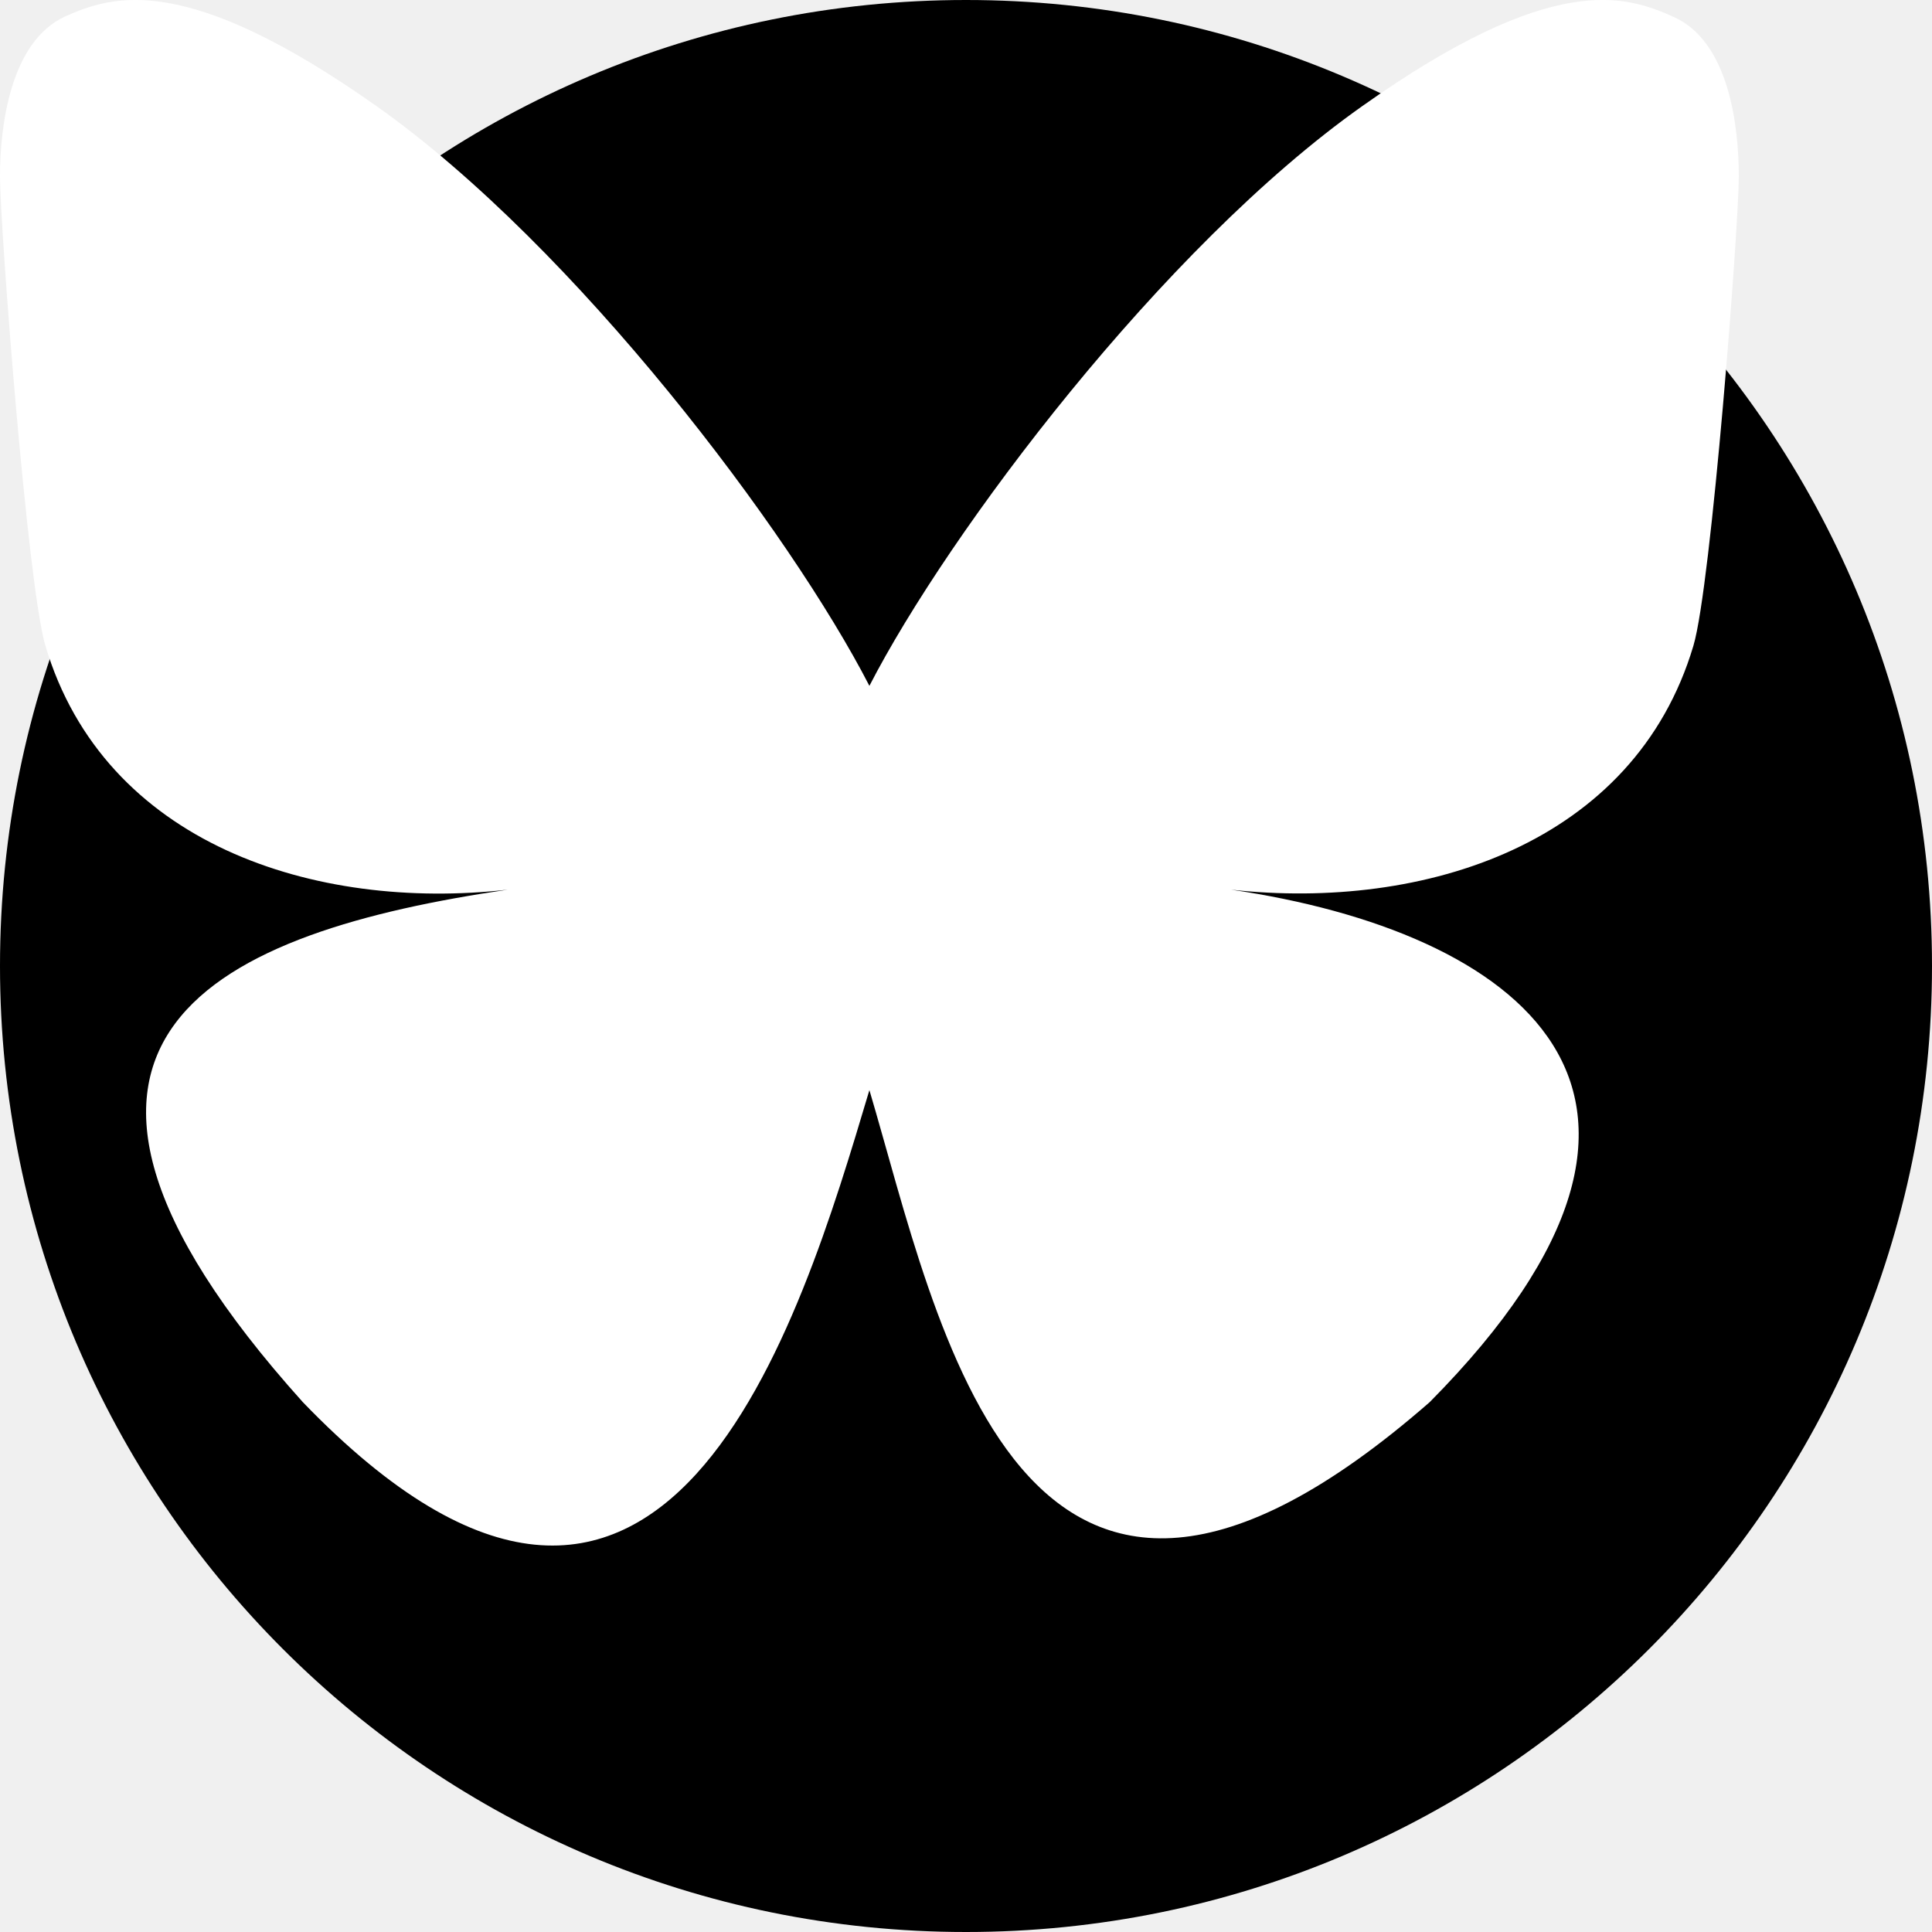
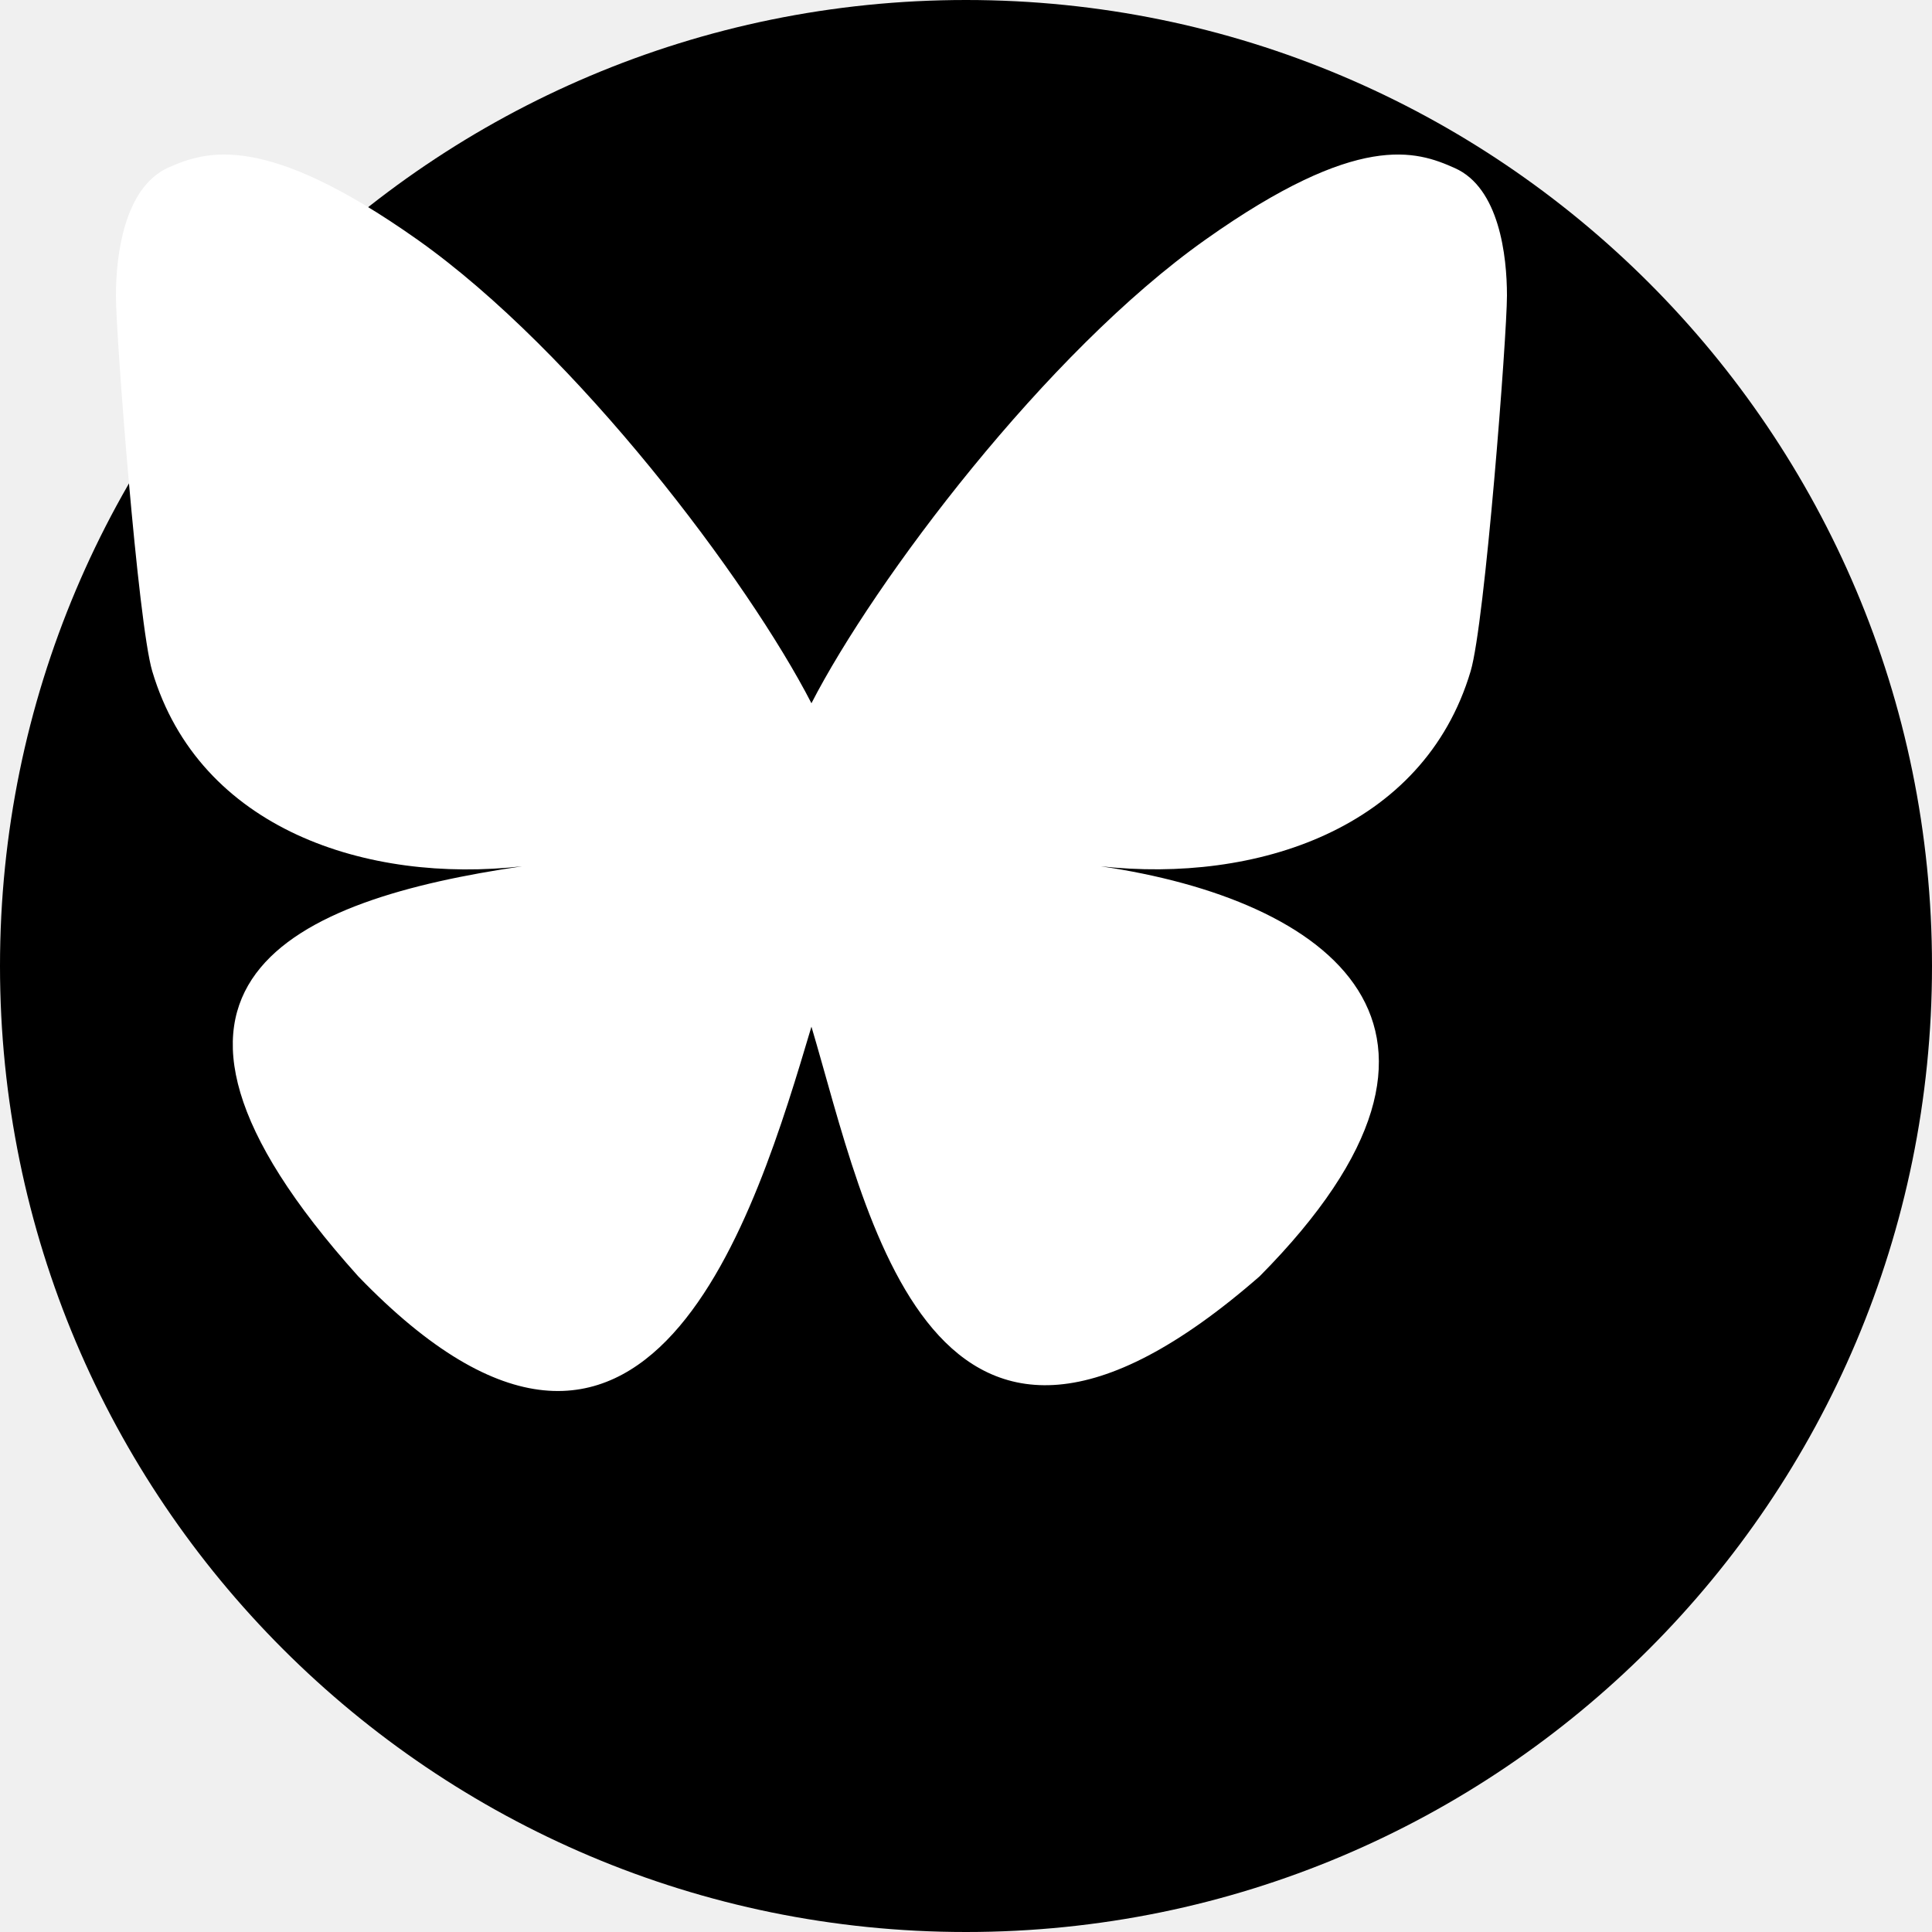
- <svg xmlns="http://www.w3.org/2000/svg" viewBox="0 0 400 400">
+ <svg xmlns="http://www.w3.org/2000/svg" viewBox="0 0 500 500">
  <g clip-path="url(#clip0)">
-     <circle cx="200" cy="200" r="200" fill="black" />
-     <path transform="translate(30,40);scale(1)" fill="white" d="M180 142c-16.3-31.7-60.7-90.8-102-120C38.5-5.9 23.4-1 13.5 3.4 2.1 8.6 0 26.2 0 36.5c0 10.4 5.7 84.8 9.4 97.2 12.2 41 55.7 55 95.7 50.5-58.7 8.6-110.8 30-42.4 106.1 75.1 77.9 103-16.7 117.3-64.6 14.3 48 30.8 139 116 64.6 64-64.6 17.6-97.5-41.1-106.1 40 4.4 83.5-9.5 95.7-50.5 3.7-12.4 9.4-86.8 9.4-97.2 0-10.3-2-27.9-13.5-33C336.5-1 321.5-6 282 22c-41.3 29.2-85.7 88.3-102 120Z" />
+     <circle cx="250" cy="250" r="250" fill="black" />
+     <path transform="translate(30,40)" fill="white" d="M180 142c-16.3-31.7-60.7-90.8-102-120C38.5-5.9 23.4-1 13.5 3.4 2.1 8.6 0 26.2 0 36.5c0 10.4 5.7 84.8 9.4 97.2 12.2 41 55.7 55 95.7 50.5-58.7 8.6-110.8 30-42.4 106.1 75.1 77.9 103-16.7 117.3-64.6 14.3 48 30.8 139 116 64.6 64-64.6 17.6-97.5-41.1-106.1 40 4.4 83.5-9.5 95.7-50.5 3.7-12.4 9.4-86.8 9.4-97.2 0-10.3-2-27.9-13.5-33C336.5-1 321.5-6 282 22c-41.3 29.2-85.7 88.3-102 120Z" />
  </g>
</svg>
